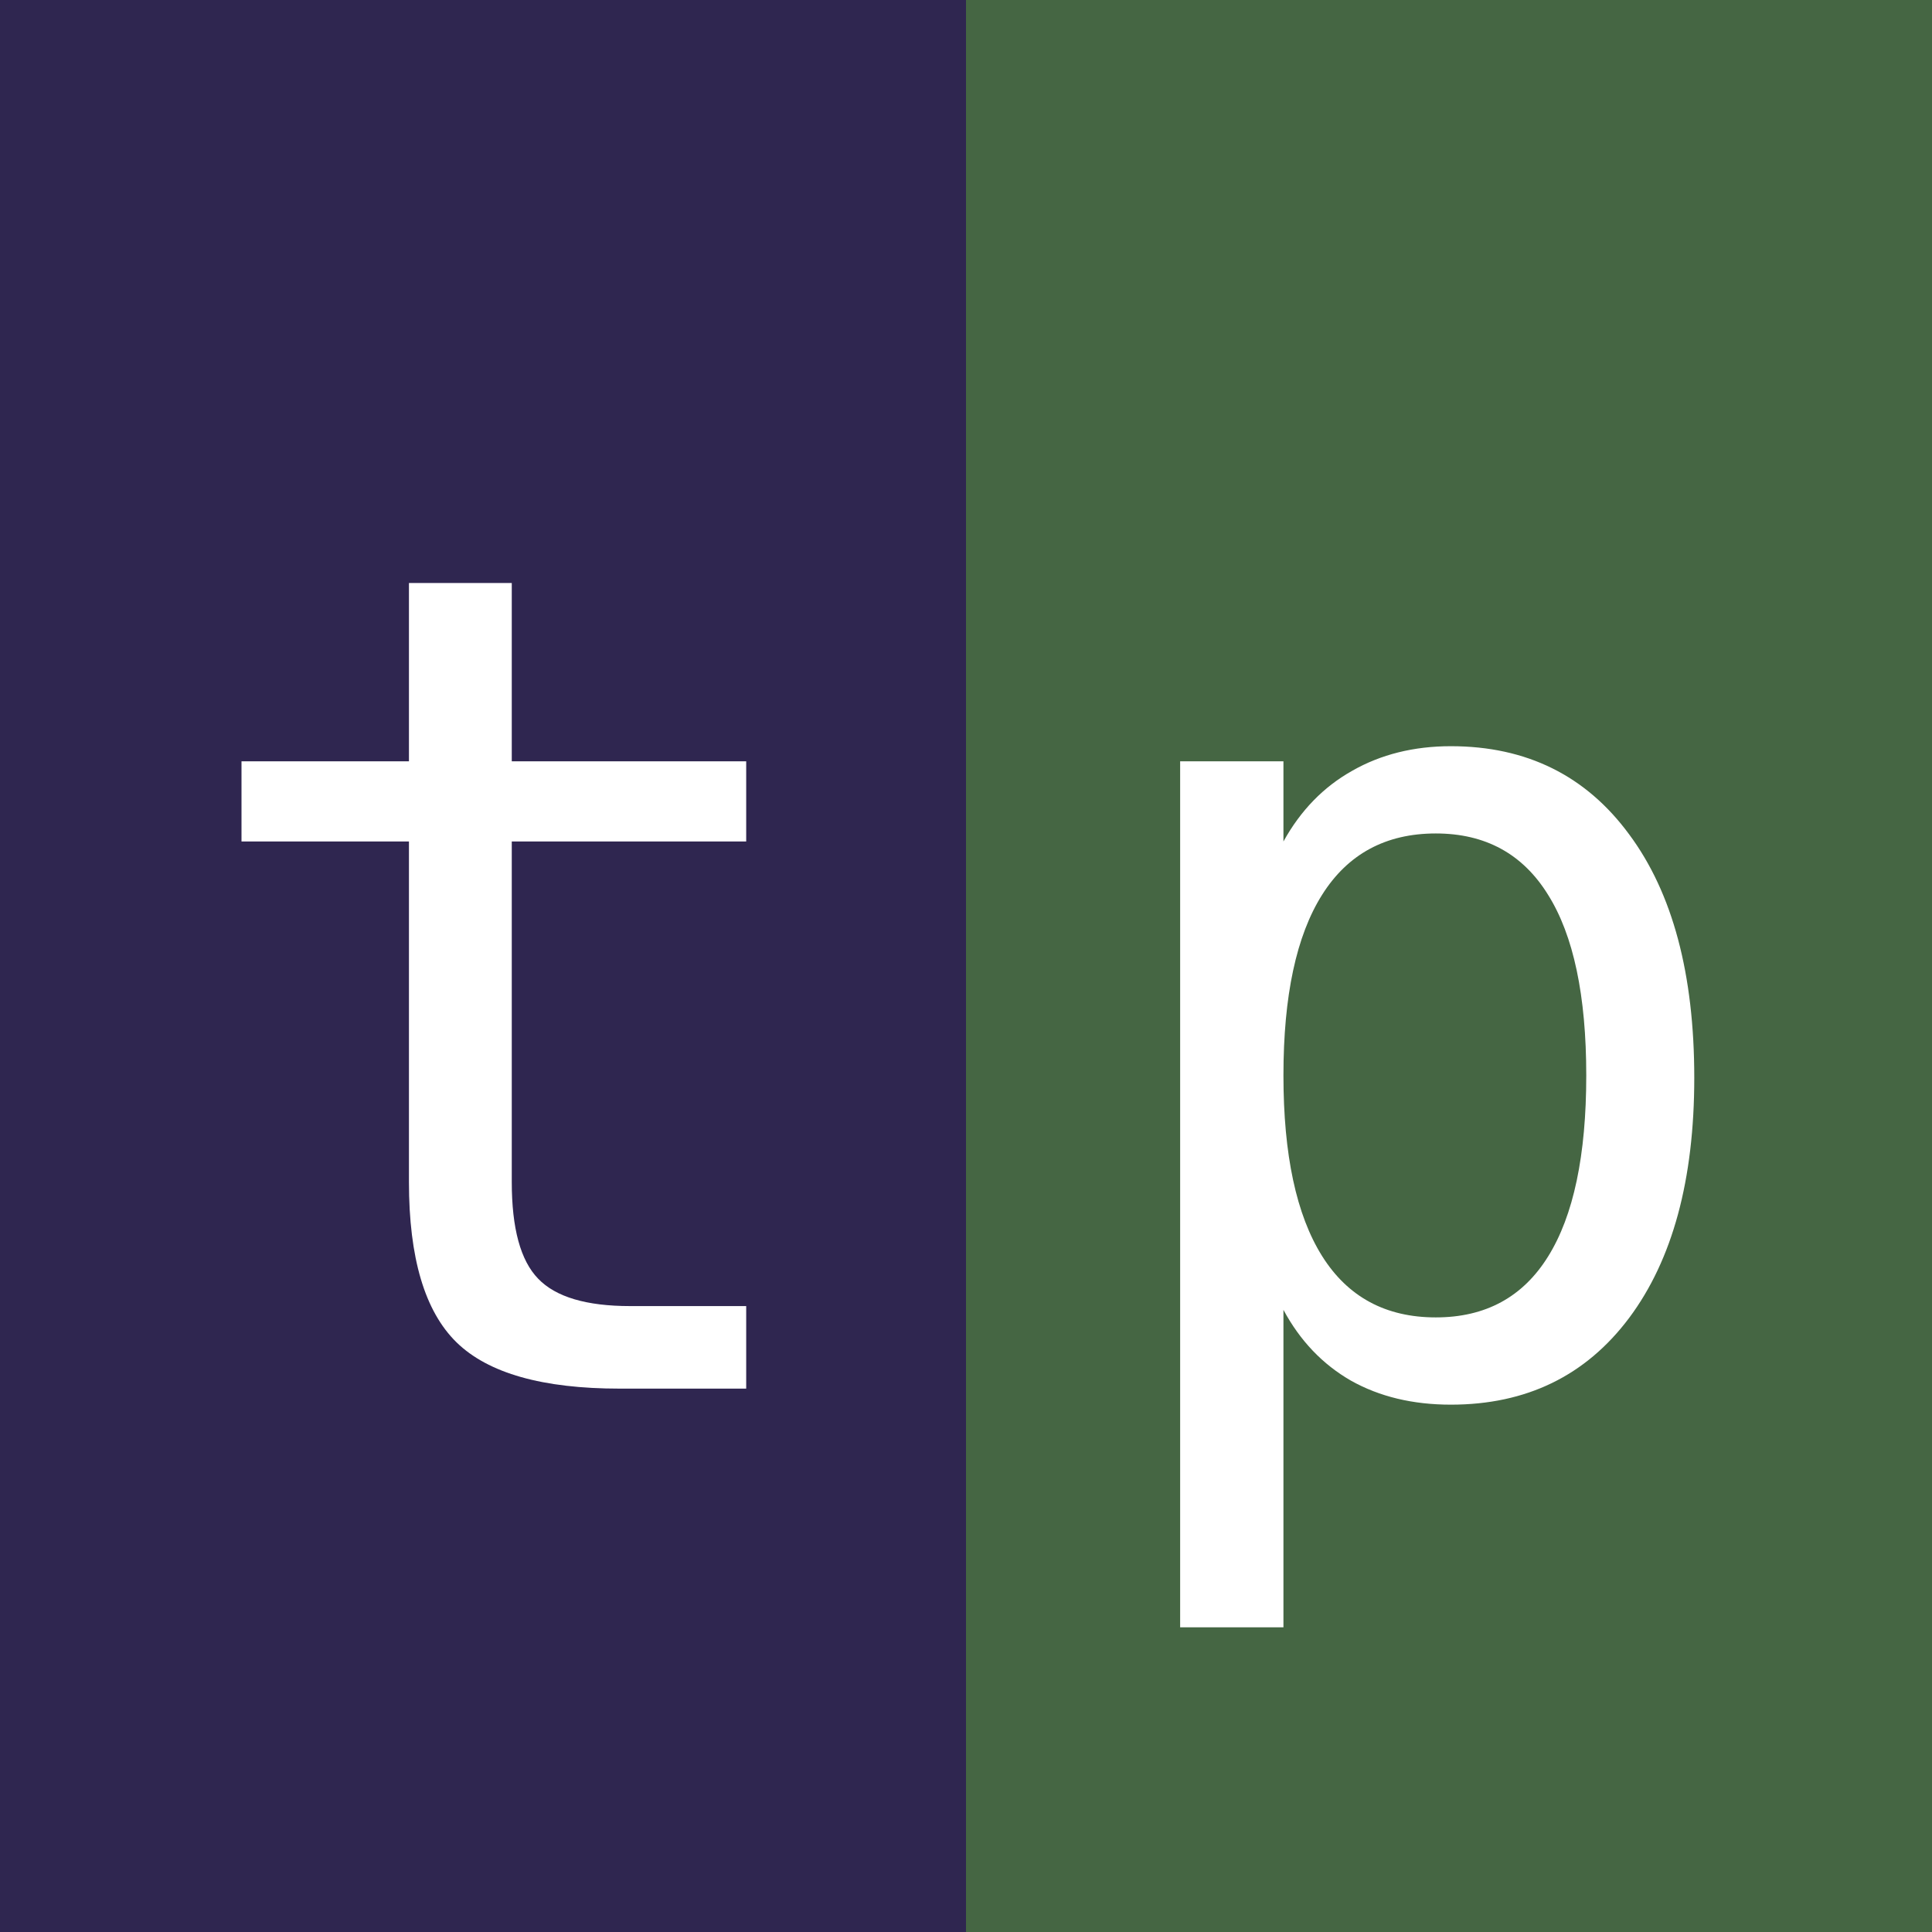
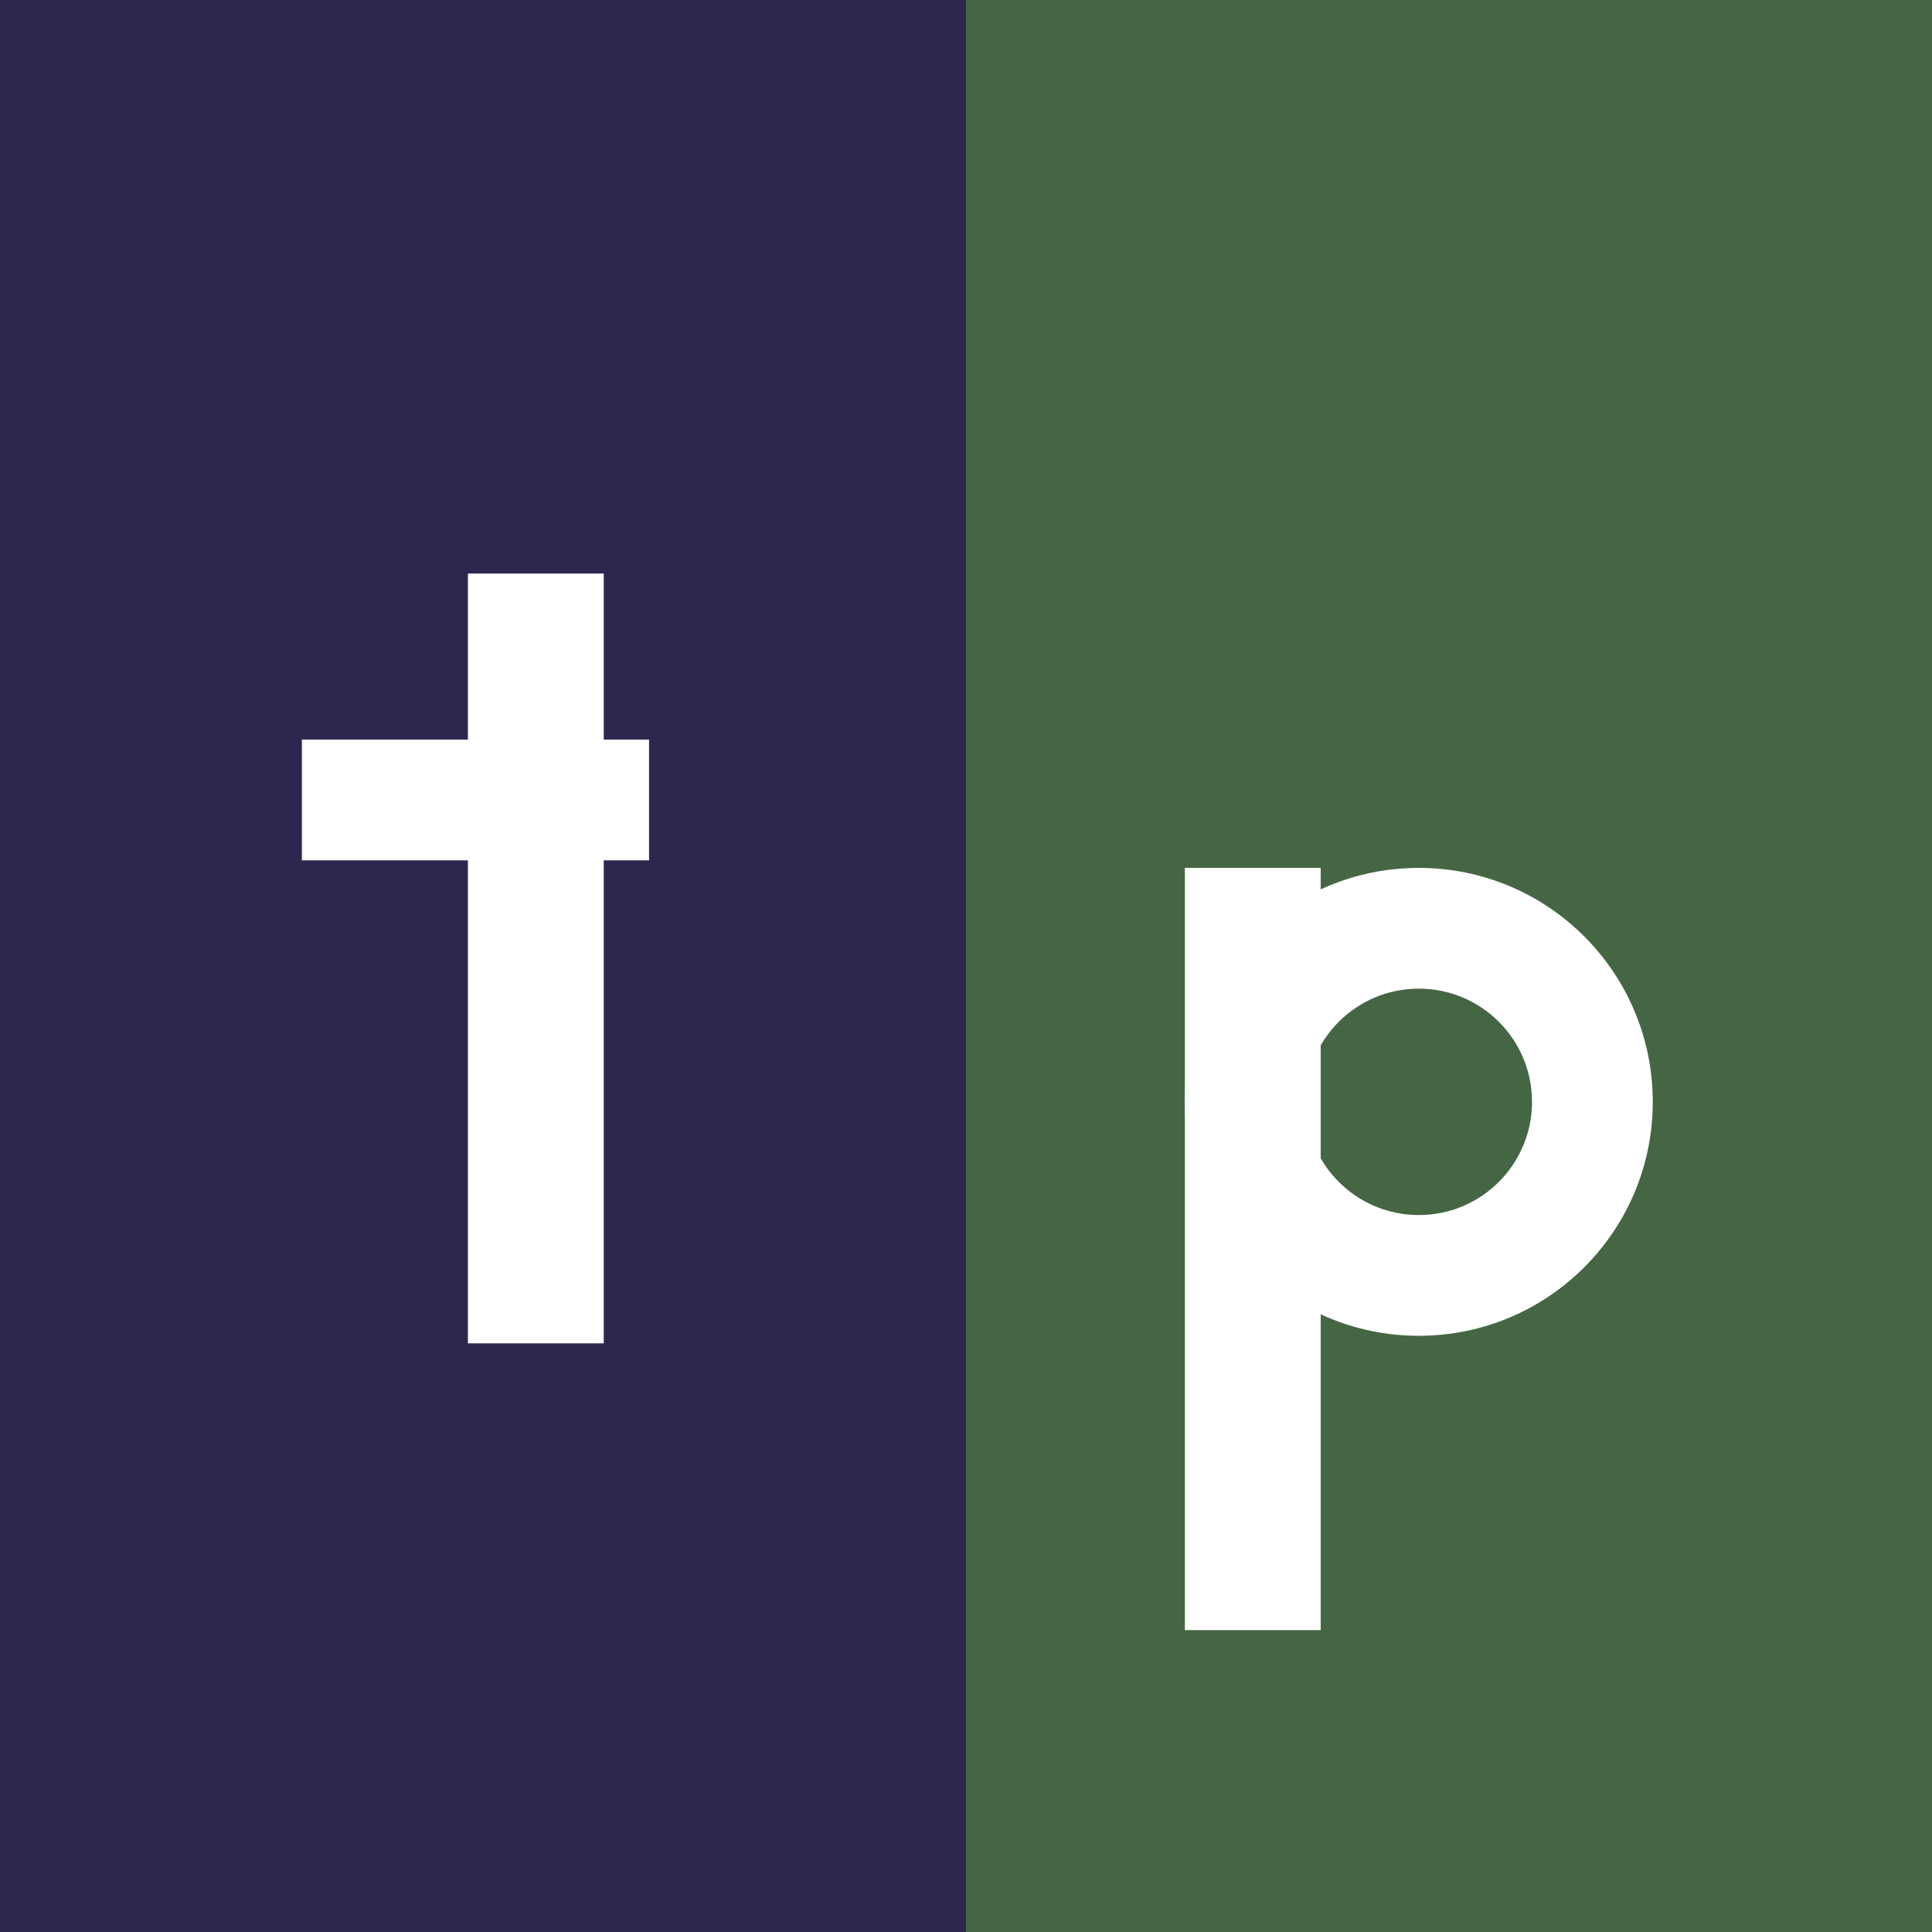
<svg xmlns="http://www.w3.org/2000/svg" viewBox="0 0 64 64">
  <rect width="32" height="64" fill="#2f2650" />
  <rect x="32" width="32" height="64" fill="#456643" />
-   <text x="17" y="46" fill="#ffffff" font-family="Menlo, Consolas, 'DejaVu Sans Mono', monospace" font-size="38" text-anchor="middle">t</text>
-   <text x="47" y="46" fill="#ffffff" font-family="Menlo, Consolas, 'DejaVu Sans Mono', monospace" font-size="38" text-anchor="middle">p</text>
+   <g fill="#ffffff">
+     <path d="M15.5 19h4.5v25.5h-4.5z" />
+     <path d="M10 24.5h11.5v4H10z" />
+     <path d="M39.25 28.75h4.5V54h-4.5z" />
+     <path fill-rule="evenodd" d="M39.25 36.5a7.75 7.75 0 1 0 15.5 0 7.75 7.75 0 1 0-15.5 0Zm4 0a3.75 3.75 0 1 1 7.5 0 3.75 3.75 0 1 1-7.5 0Z" />
+   </g>
</svg>
